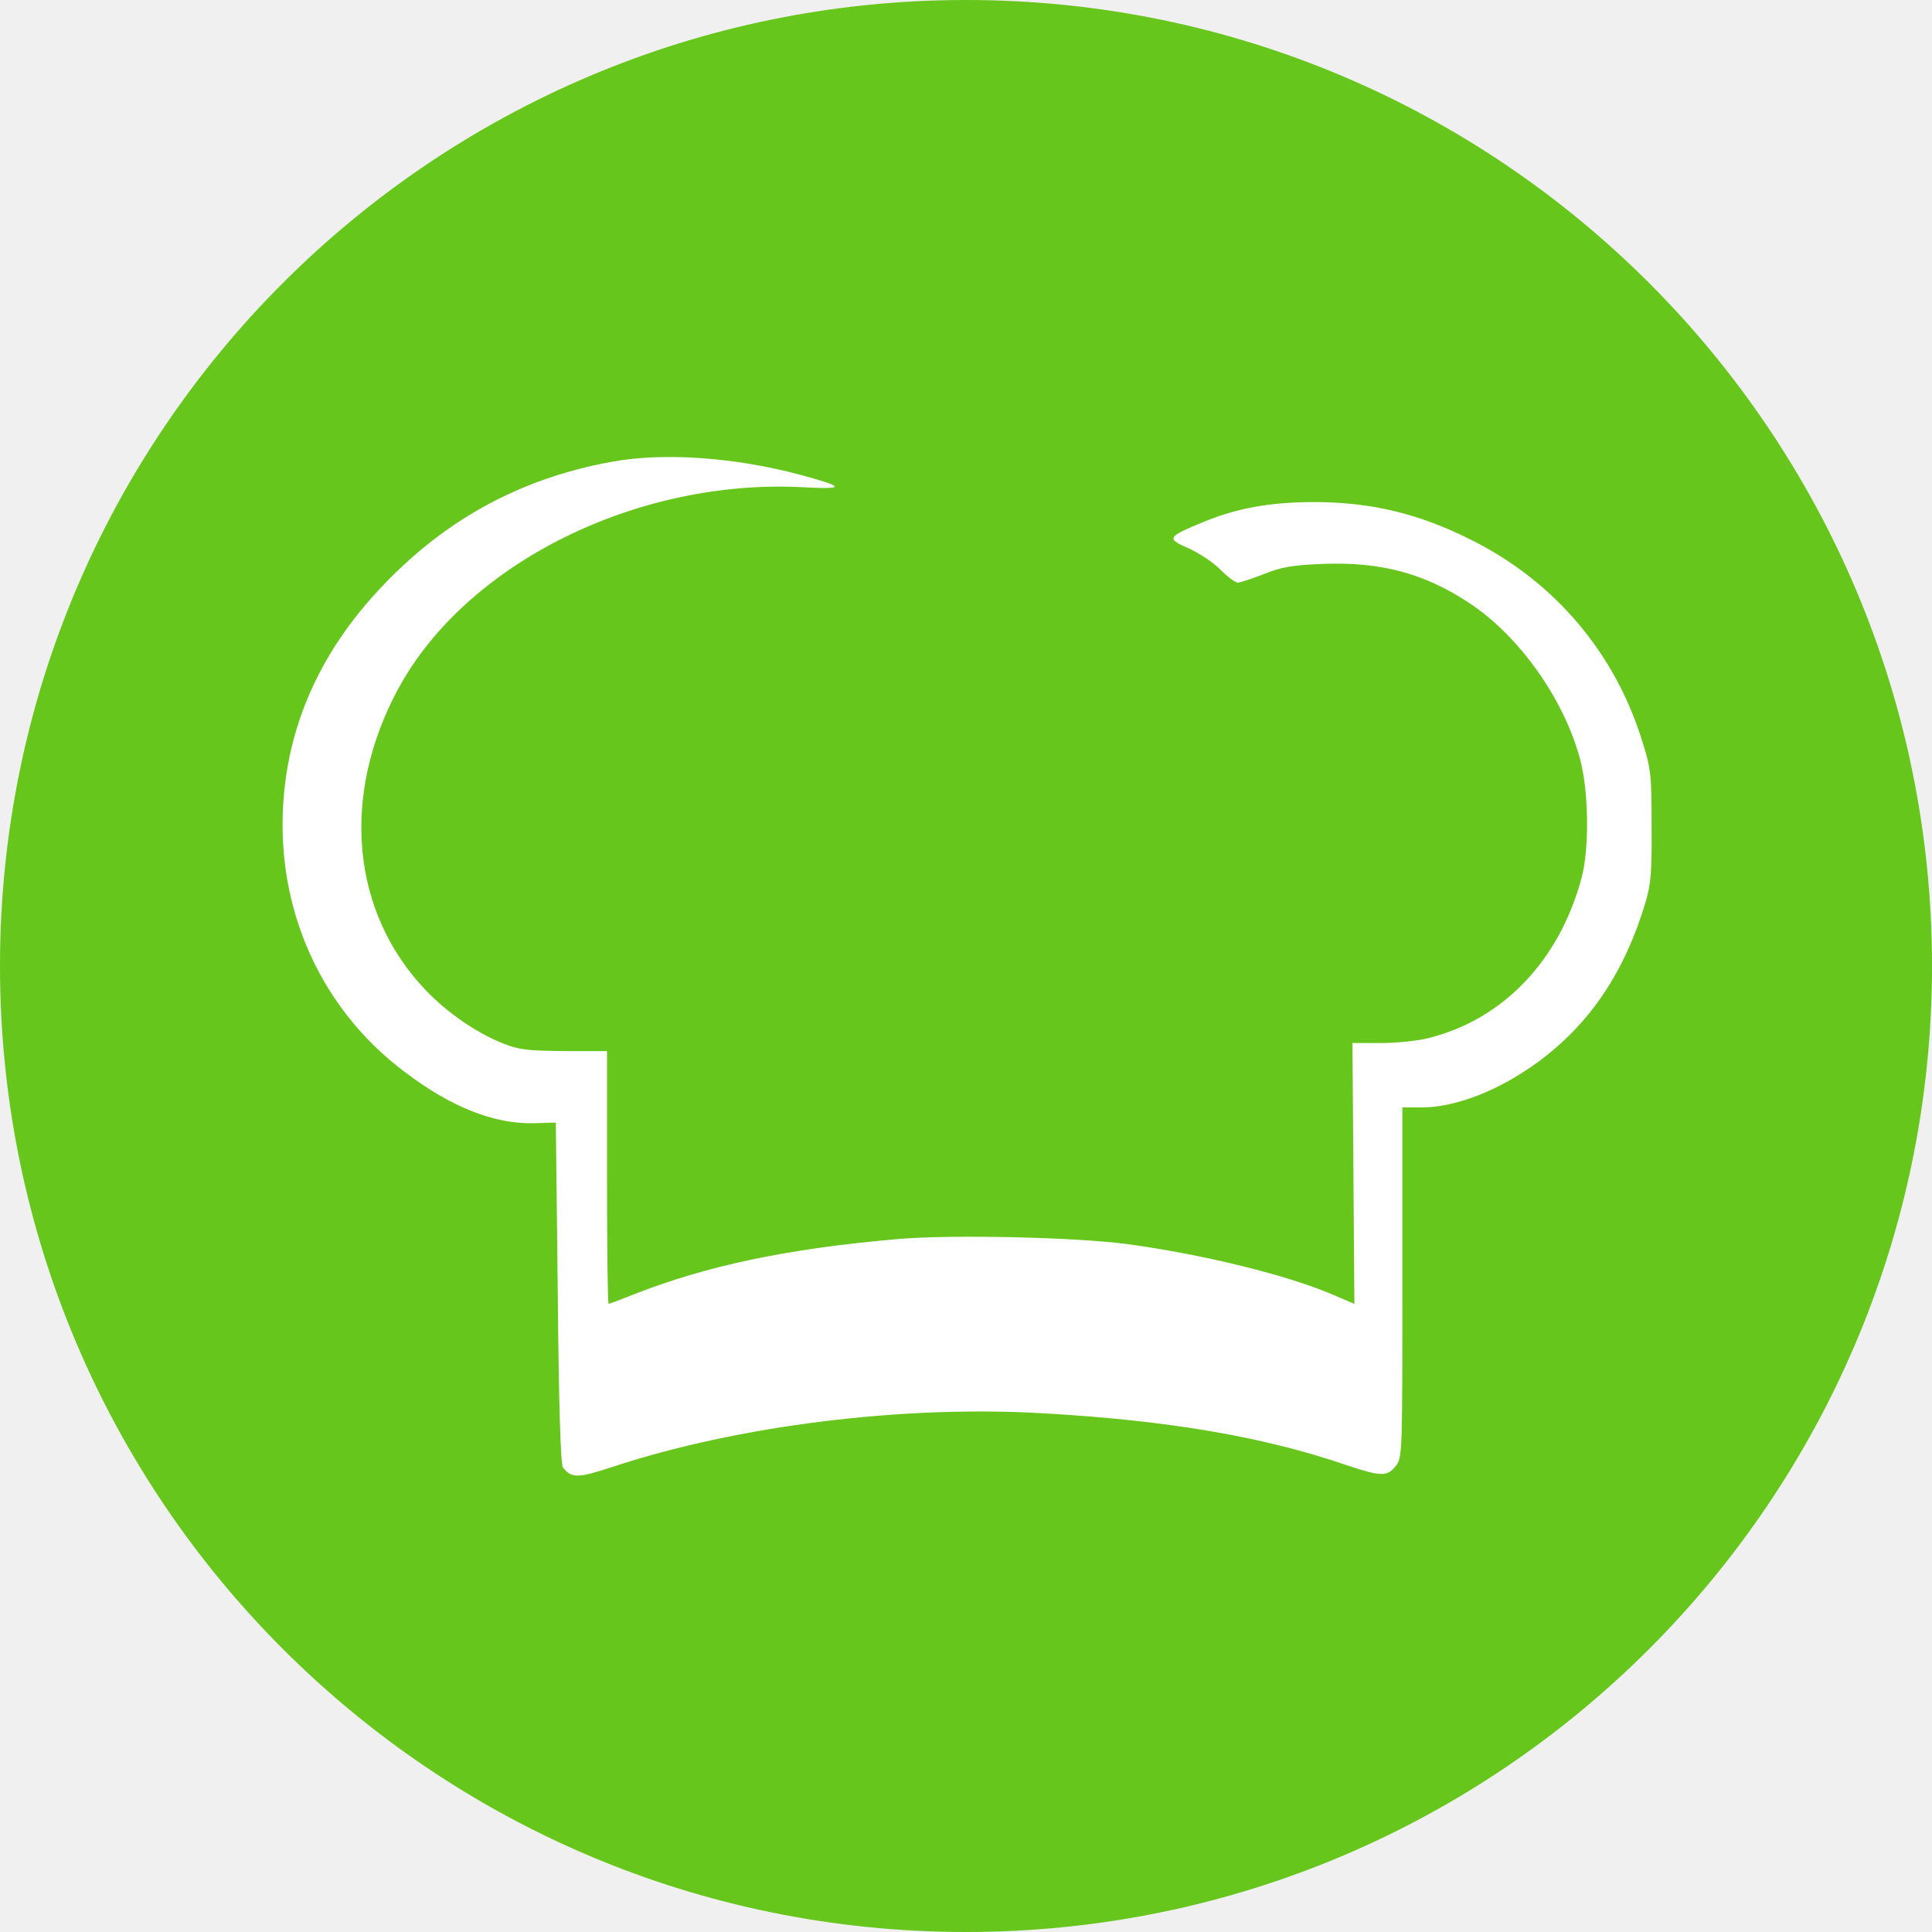
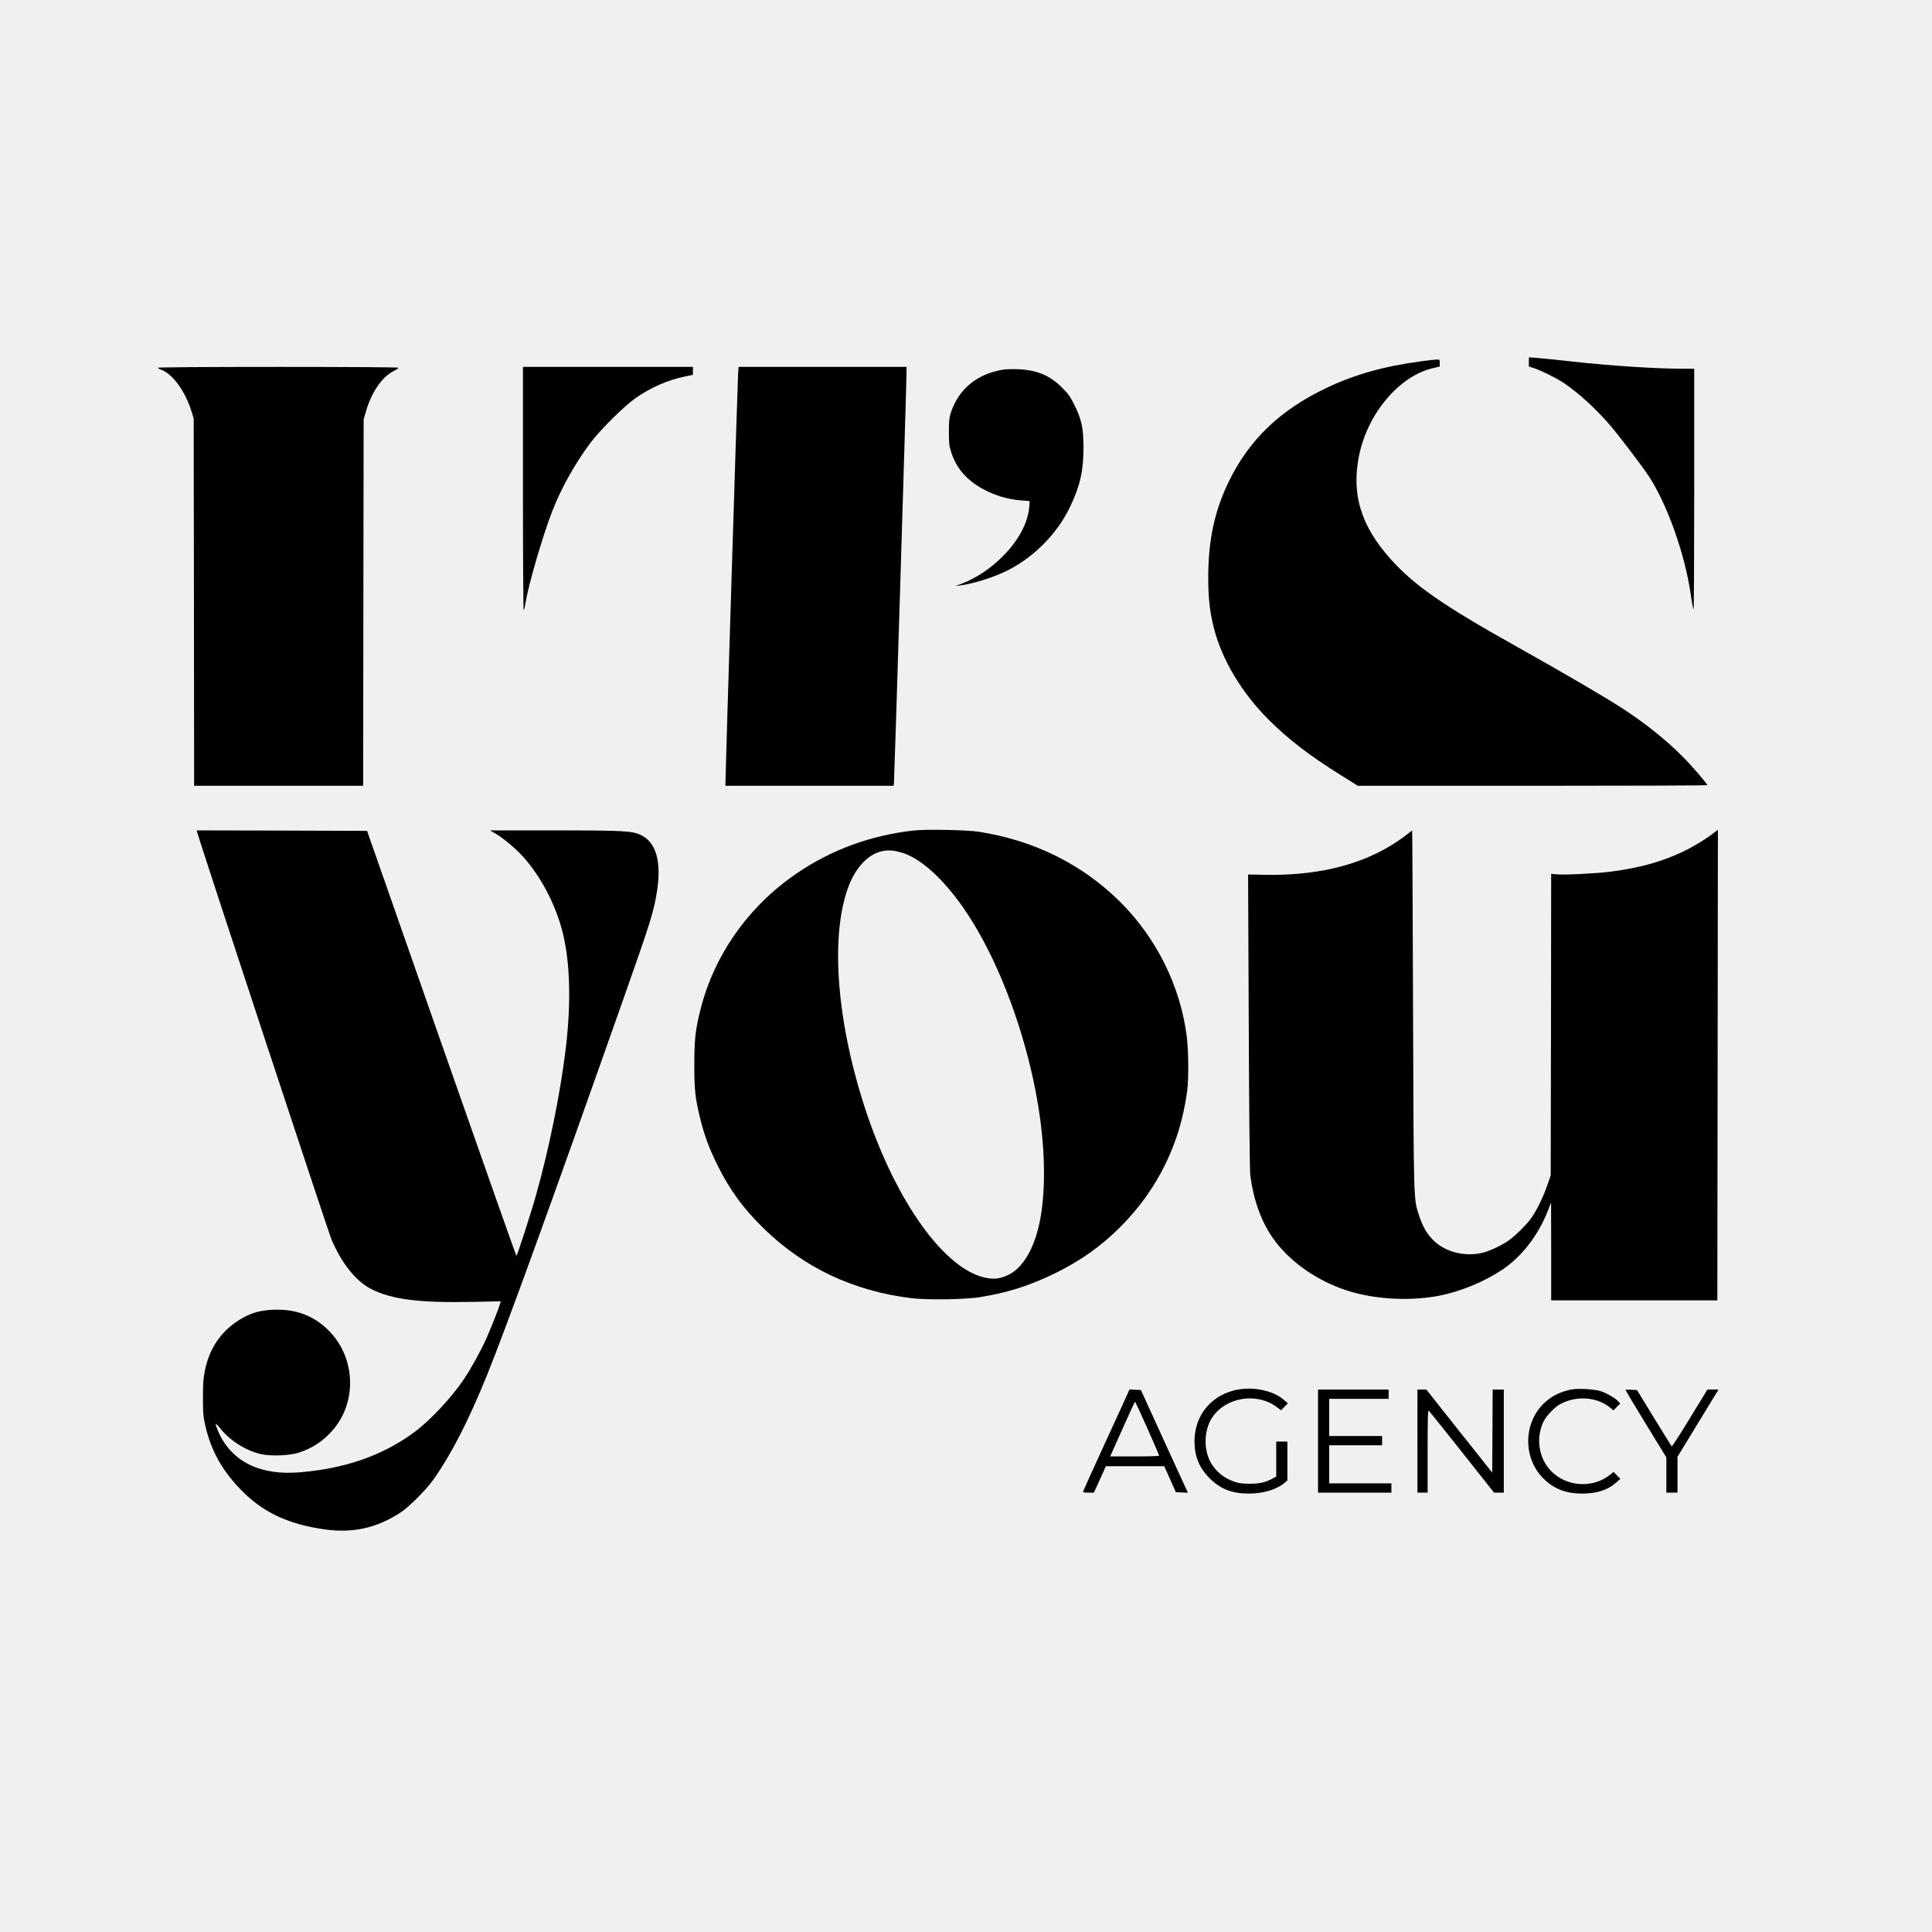
- <svg xmlns="http://www.w3.org/2000/svg" viewBox="0 0 800 800" fill="none">
-   <rect width="800" height="800" rx="400" fill="#66C61C" />
-   <path d="M253.226 191.233C214.426 198.299 182.293 216.166 155.226 246.033C134.026 269.366 121.493 295.899 118.026 324.699C112.293 371.766 130.826 416.299 167.626 443.899C186.959 458.566 204.693 465.499 221.093 465.099L230.159 464.833L230.959 535.366C231.359 581.633 232.159 606.433 233.093 607.633C236.693 612.166 239.226 612.166 253.759 607.366C305.493 590.299 373.893 581.766 432.293 585.233C483.493 588.166 522.959 594.833 557.226 606.566C571.893 611.499 574.426 611.499 577.893 607.099C580.693 603.633 580.693 602.433 580.693 531.099V458.566H588.559C602.826 458.566 620.826 451.499 636.826 439.766C658.426 423.899 672.826 402.433 681.493 373.233C683.626 366.033 684.026 360.566 683.893 341.899C683.893 321.099 683.626 318.299 680.159 307.366C668.959 270.566 643.759 240.833 609.359 223.633C587.359 212.566 567.759 207.899 543.759 207.899C526.159 207.899 512.159 210.433 498.559 216.033C483.093 222.433 482.826 222.966 492.293 227.099C496.693 229.099 502.693 233.099 505.493 236.033C508.293 238.833 511.493 241.233 512.559 241.233C513.626 241.233 518.426 239.633 523.226 237.766C530.426 234.833 534.826 234.033 547.626 233.499C571.759 232.566 589.893 237.366 608.693 249.899C629.226 263.499 647.759 289.766 654.293 314.433C657.893 327.899 658.159 351.633 654.826 363.766C645.626 397.766 622.559 421.899 591.893 429.766C587.359 430.966 578.293 431.899 571.893 431.899H560.026L560.426 485.899L560.826 539.899L551.759 536.033C533.093 528.033 498.559 519.499 467.359 515.233C446.159 512.299 393.893 511.099 371.359 513.099C325.626 517.099 292.426 524.166 262.293 536.033C256.959 538.166 252.293 539.899 252.026 539.899C251.626 539.899 251.359 516.299 251.359 487.499V435.233H233.759C218.559 435.099 214.959 434.699 208.559 432.166C197.359 427.766 185.226 419.366 176.293 410.033C145.493 377.766 140.959 329.633 164.826 285.366C192.826 233.366 263.759 198.033 332.693 201.766C350.293 202.699 350.026 201.633 331.226 196.566C304.293 189.366 274.826 187.233 253.226 191.233Z" fill="white" />
+ <svg xmlns="http://www.w3.org/2000/svg" version="1.0" viewBox="0 0 2080 2080" preserveAspectRatio="xMidYMid meet">
+   <g transform="translate(0,2080) scale(0.1,-0.1)" fill="currentColor" stroke="none">
+     <path d="M16460 16903 l0 -49 53 -17 c74 -23 245 -108 320 -158 163 -110 359 -289 511 -469 100 -118 342 -437 410 -541 199 -307 388 -841 449 -1271 12 -87 25 -158 30 -158 4 0 7 583 7 1295 l0 1295 -127 0 c-296 1 -789 33 -1208 80 -143 16 -302 32 -352 36 l-93 7 0 -50z" />
+     <path d="M15291 16909 c-390 -52 -709 -142 -1009 -285 -501 -238 -833 -557 -1053 -1009 -153 -315 -220 -628 -221 -1025 0 -231 16 -374 61 -552 86 -341 299 -696 591 -988 212 -211 437 -384 772 -593 l187 -117 1881 0 c1034 0 1880 3 1880 7 0 16 -165 208 -265 308 -176 177 -389 348 -635 510 -180 118 -632 383 -1145 670 -806 451 -1111 663 -1367 950 -316 354 -420 695 -337 1107 91 455 432 860 797 945 l72 17 0 38 c0 36 -1 38 -32 37 -18 0 -98 -9 -177 -20z" />
+     <path d="M1700 16841 c0 -5 14 -14 32 -20 125 -44 262 -231 330 -451 l23 -75 3 -1977 2 -1978 910 0 910 0 2 1973 3 1972 22 76 c61 216 176 383 306 447 26 13 47 28 47 33 0 5 -503 9 -1295 9 -763 0 -1295 -4 -1295 -9z" />
+     <path d="M5630 15540 c0 -720 4 -1310 8 -1310 4 0 13 36 20 79 30 193 183 718 288 989 92 237 238 500 401 722 108 145 362 399 493 492 163 115 348 197 536 235 l84 18 0 42 0 43 -915 0 -915 0 0 -1310z" />
+     <path d="M7946 16768 c-5 -73 -137 -4328 -136 -4400 l0 -28 905 0 905 0 4 23 c4 22 137 4346 136 4440 l0 47 -904 0 -904 0 -6 -82z" />
+     <path d="M10803 16821 c-288 -46 -489 -214 -570 -476 -14 -47 -18 -91 -17 -200 0 -124 3 -149 27 -220 56 -169 164 -293 338 -389 129 -71 271 -113 419 -124 l85 -7 -3 -50 c-11 -172 -106 -358 -271 -529 -139 -144 -307 -256 -476 -317 l-50 -18 45 5 c147 19 366 87 514 161 291 146 542 401 680 694 104 219 141 383 141 629 -1 212 -19 299 -98 460 -43 88 -64 118 -132 186 -129 131 -272 191 -475 199 -58 2 -128 0 -157 -4z" />
+     <path d="M9840 11859 c-465 -51 -895 -209 -1270 -467 -511 -351 -876 -867 -1025 -1447 -58 -225 -70 -330 -70 -610 0 -272 9 -356 65 -583 43 -175 92 -309 180 -487 133 -272 283 -478 507 -695 430 -419 963 -670 1583 -746 171 -21 579 -15 740 11 289 45 540 125 805 255 281 138 501 294 710 504 399 401 643 899 716 1461 18 136 15 447 -6 600 -71 534 -324 1043 -710 1430 -408 407 -926 666 -1525 760 -124 20 -568 29 -700 14z m-140 -236 c251 -68 567 -390 827 -843 298 -517 538 -1211 647 -1865 76 -454 86 -887 30 -1215 -54 -313 -179 -541 -343 -623 -88 -44 -155 -53 -252 -33 -438 91 -954 807 -1280 1776 -321 958 -396 1898 -194 2436 81 214 221 357 376 383 62 10 110 6 189 -16z" />
+     <path d="M18465 11844 c-76 -63 -232 -159 -346 -213 -236 -111 -467 -175 -783 -216 -146 -19 -515 -37 -585 -28 l-51 6 -2 -1624 -3 -1624 -37 -106 c-44 -128 -115 -272 -173 -354 -50 -70 -179 -197 -248 -244 -74 -50 -195 -108 -267 -126 -191 -50 -411 4 -538 132 -71 71 -112 141 -152 260 -62 187 -60 102 -67 2221 -3 1062 -8 1932 -10 1932 -1 0 -33 -25 -70 -55 -38 -30 -115 -82 -172 -116 -359 -214 -811 -318 -1345 -307 l-179 3 7 -1577 c4 -975 10 -1609 17 -1660 33 -264 118 -502 247 -683 157 -223 417 -417 712 -530 310 -120 724 -152 1078 -84 221 43 478 148 670 276 214 141 391 370 498 642 l33 86 1 -527 0 -528 894 0 895 0 3 2533 c2 1392 3 2533 3 2534 0 0 -13 -10 -30 -23z" />
+     <path d="M2124 11837 c24 -98 1409 -4295 1443 -4377 111 -261 263 -452 428 -537 220 -113 519 -151 1093 -139 l303 6 -6 -22 c-21 -70 -101 -272 -151 -383 -62 -137 -164 -322 -245 -441 -130 -193 -360 -438 -526 -561 -294 -218 -641 -355 -1043 -412 -268 -39 -436 -36 -601 10 -217 59 -385 206 -471 411 -16 38 -28 73 -26 78 2 5 25 -17 51 -50 105 -132 279 -241 441 -276 108 -23 302 -15 401 16 149 47 274 131 376 253 250 298 235 756 -34 1043 -151 162 -341 244 -568 244 -176 0 -289 -31 -423 -117 -190 -122 -309 -298 -358 -529 -19 -92 -23 -139 -23 -299 0 -163 3 -205 23 -294 65 -289 194 -514 423 -737 223 -216 488 -336 861 -389 307 -44 565 14 823 183 88 58 272 242 347 347 198 280 380 634 583 1135 204 504 683 1824 1463 4035 301 853 333 956 367 1182 46 306 -12 510 -167 589 -97 49 -180 54 -938 54 l-695 0 64 -37 c94 -56 238 -180 318 -275 194 -229 346 -536 412 -835 71 -318 78 -746 20 -1218 -58 -471 -176 -1055 -315 -1550 -56 -202 -206 -665 -214 -665 -4 0 -367 1029 -808 2288 l-800 2287 -917 3 -917 2 6 -23z" />
+     <path d="M13282 5830 c-257 -67 -422 -281 -422 -545 0 -165 51 -288 164 -401 116 -116 241 -164 422 -164 154 0 297 43 383 115 l31 27 0 209 0 209 -60 0 -60 0 0 -188 0 -188 -37 -21 c-79 -43 -143 -57 -253 -57 -81 1 -118 6 -164 23 -112 40 -194 107 -249 202 -80 139 -76 346 9 481 141 223 477 282 695 123 l51 -38 36 37 37 37 -40 36 c-123 108 -354 152 -543 103z" />
+     <path d="M16872 5830 c-103 -27 -187 -75 -257 -145 -218 -218 -216 -589 4 -805 113 -111 240 -160 416 -160 157 0 277 39 366 120 l44 39 -37 37 -36 37 -40 -32 c-187 -148 -471 -128 -636 45 -133 139 -164 361 -75 536 27 53 112 143 164 174 173 101 400 89 545 -27 l41 -33 36 37 37 37 -28 29 c-33 34 -124 85 -193 107 -26 8 -100 17 -163 20 -93 3 -129 0 -188 -16z" />
+     <path d="M12141 5798 c-10 -24 -121 -266 -246 -538 -125 -272 -229 -503 -232 -512 -5 -16 2 -18 54 -18 l60 0 65 143 64 142 314 0 314 0 63 -140 62 -140 65 -3 65 -3 -146 318 c-80 175 -194 424 -253 553 l-107 235 -62 3 -61 3 -19 -43z m212 -376 c70 -158 127 -290 127 -294 0 -5 -119 -8 -264 -8 l-264 0 132 295 c72 162 133 294 136 294 3 0 62 -129 133 -287z" />
+     <path d="M14190 5285 l0 -555 395 0 395 0 0 50 0 50 -335 0 -335 0 0 205 0 205 285 0 285 0 0 50 0 50 -285 0 -285 0 0 200 0 200 320 0 320 0 0 50 0 50 -380 0 -380 0 0 -555z" />
+     <path d="M15260 5285 l0 -555 55 0 55 0 0 446 c0 367 2 445 13 436 7 -6 168 -207 358 -447 l344 -435 53 0 52 0 0 555 0 555 -60 0 -60 0 -2 -447 -3 -447 -355 447 -354 447 -48 0 -48 0 0 -555z" />
+     <path d="M17500 5835 c0 -3 99 -168 220 -366 l220 -360 0 -189 0 -190 60 0 60 0 0 193 0 193 201 330 c111 181 210 344 221 362 l20 32 -60 0 -60 0 -189 -309 c-103 -170 -191 -306 -195 -302 -4 3 -90 142 -191 306 l-183 300 -62 3 c-34 2 -62 0 -62 -3z" />
+   </g>
</svg>
